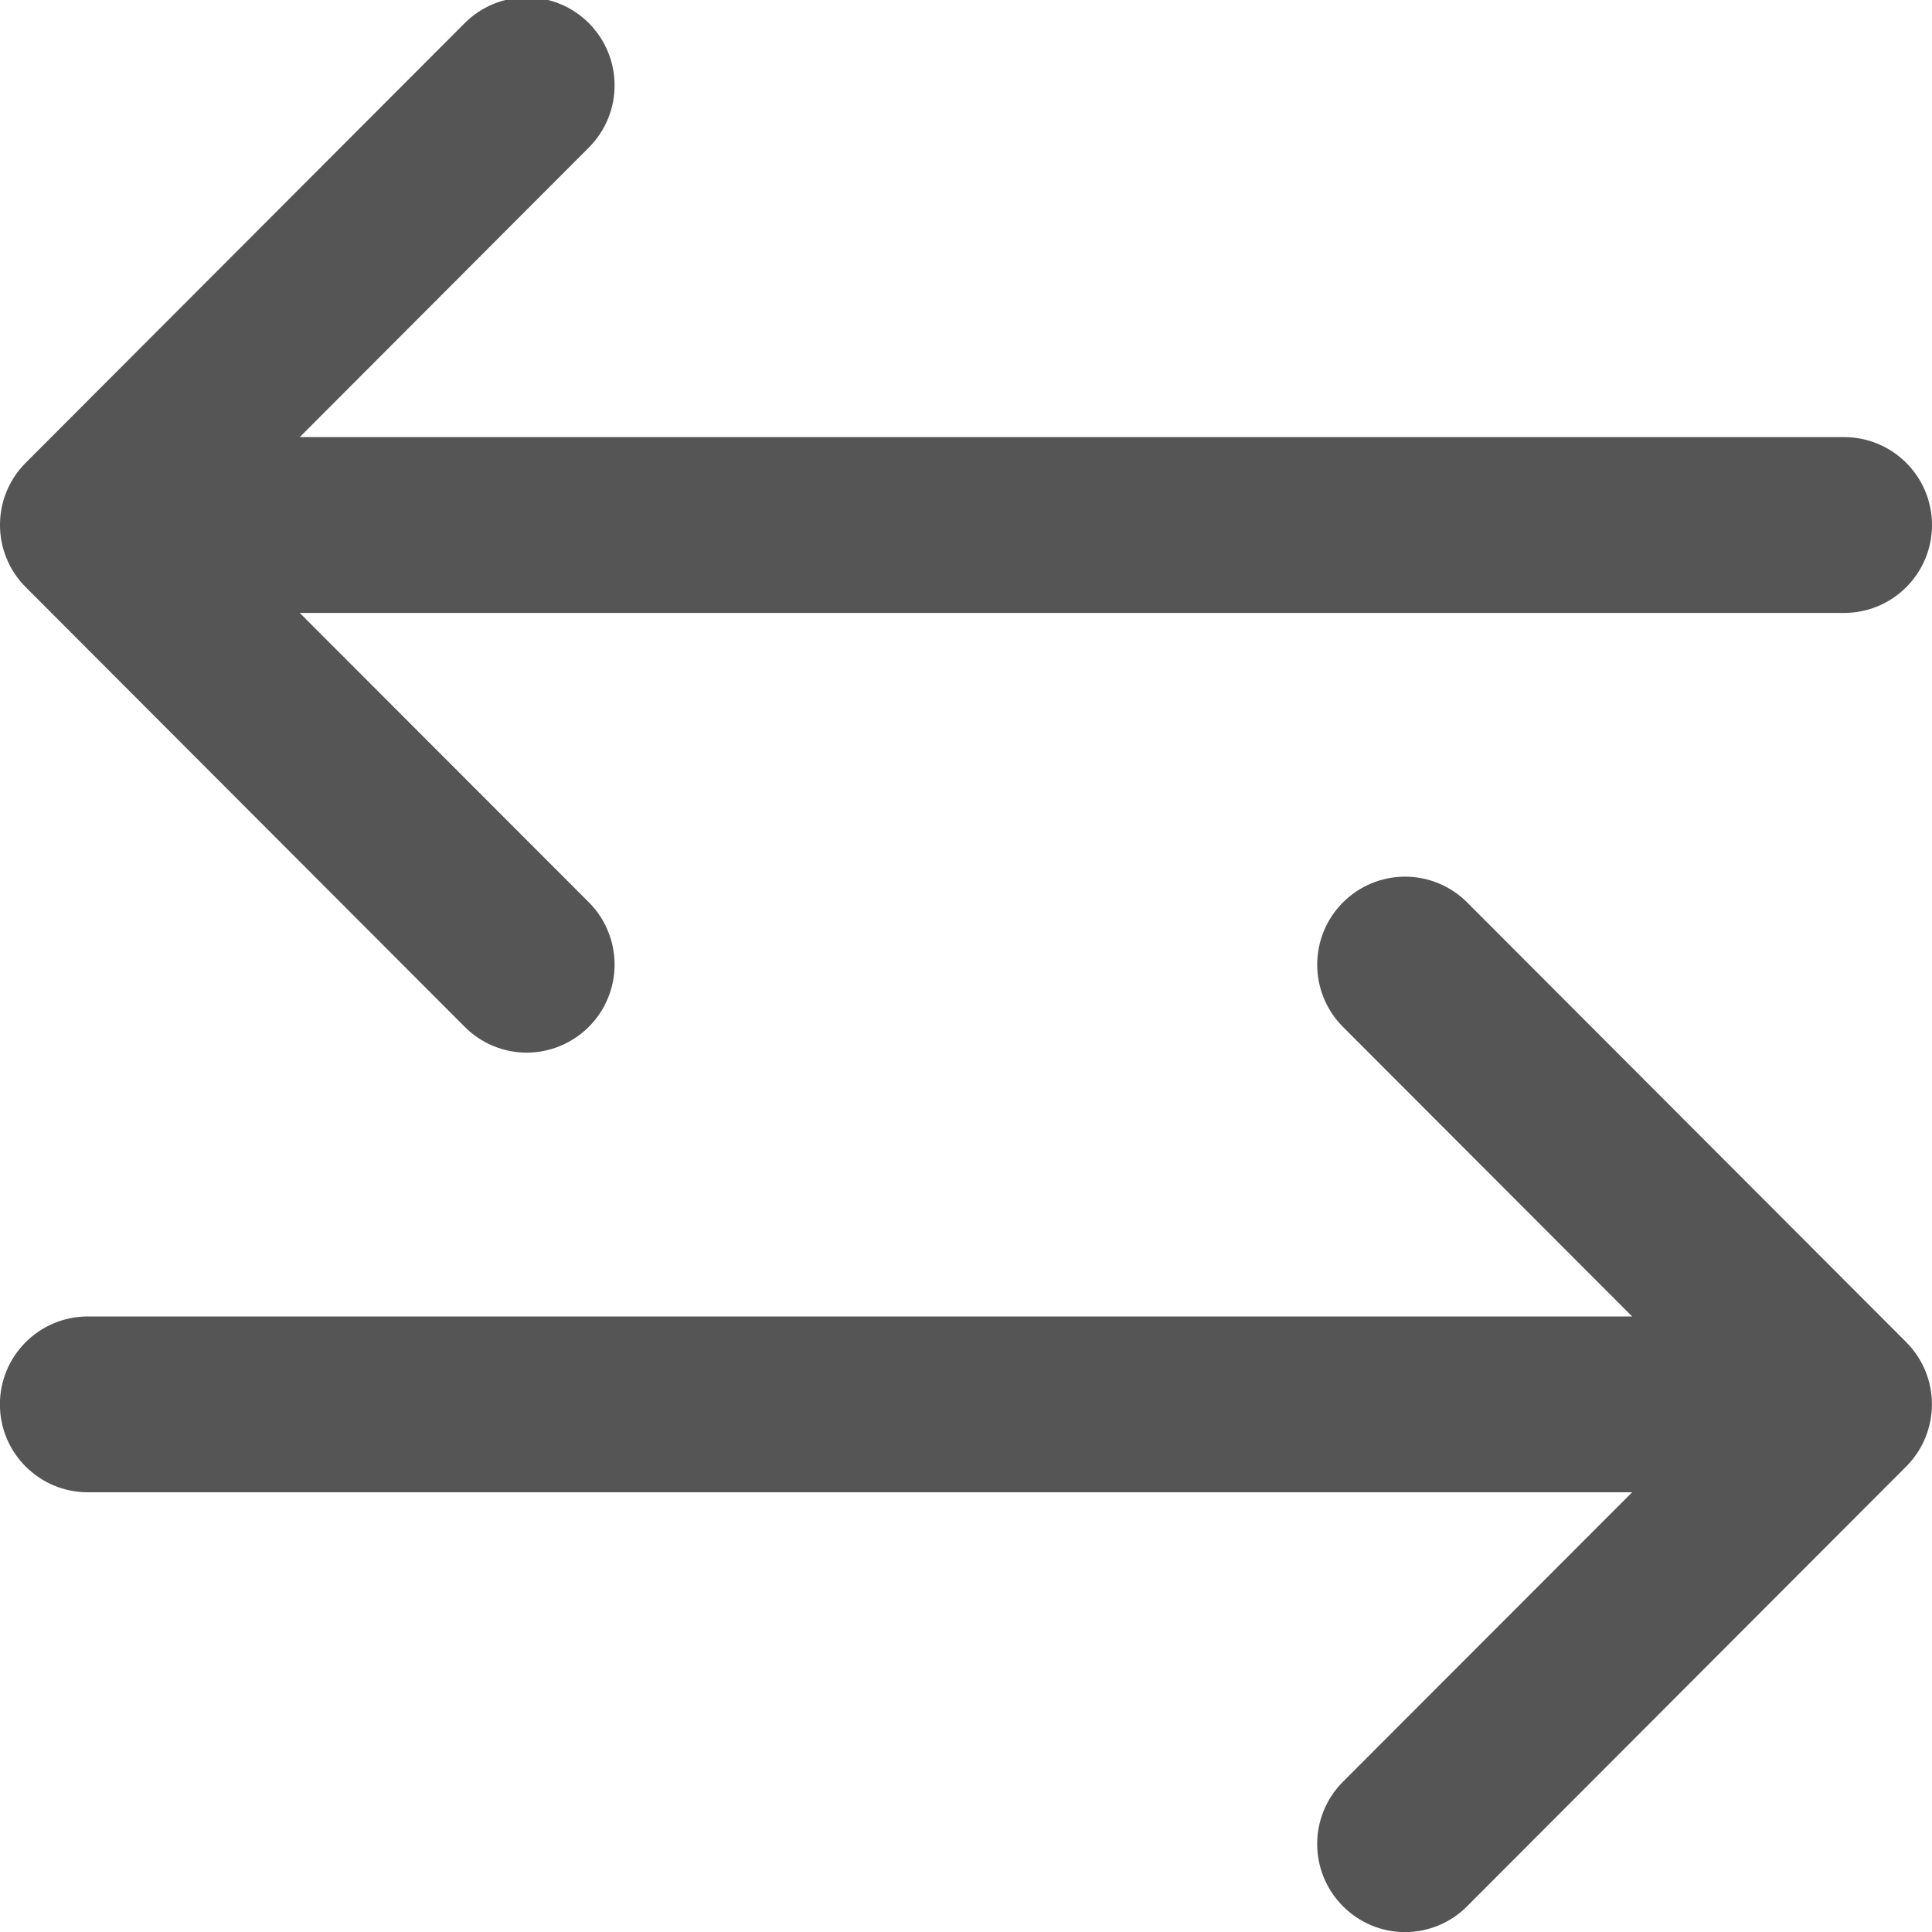
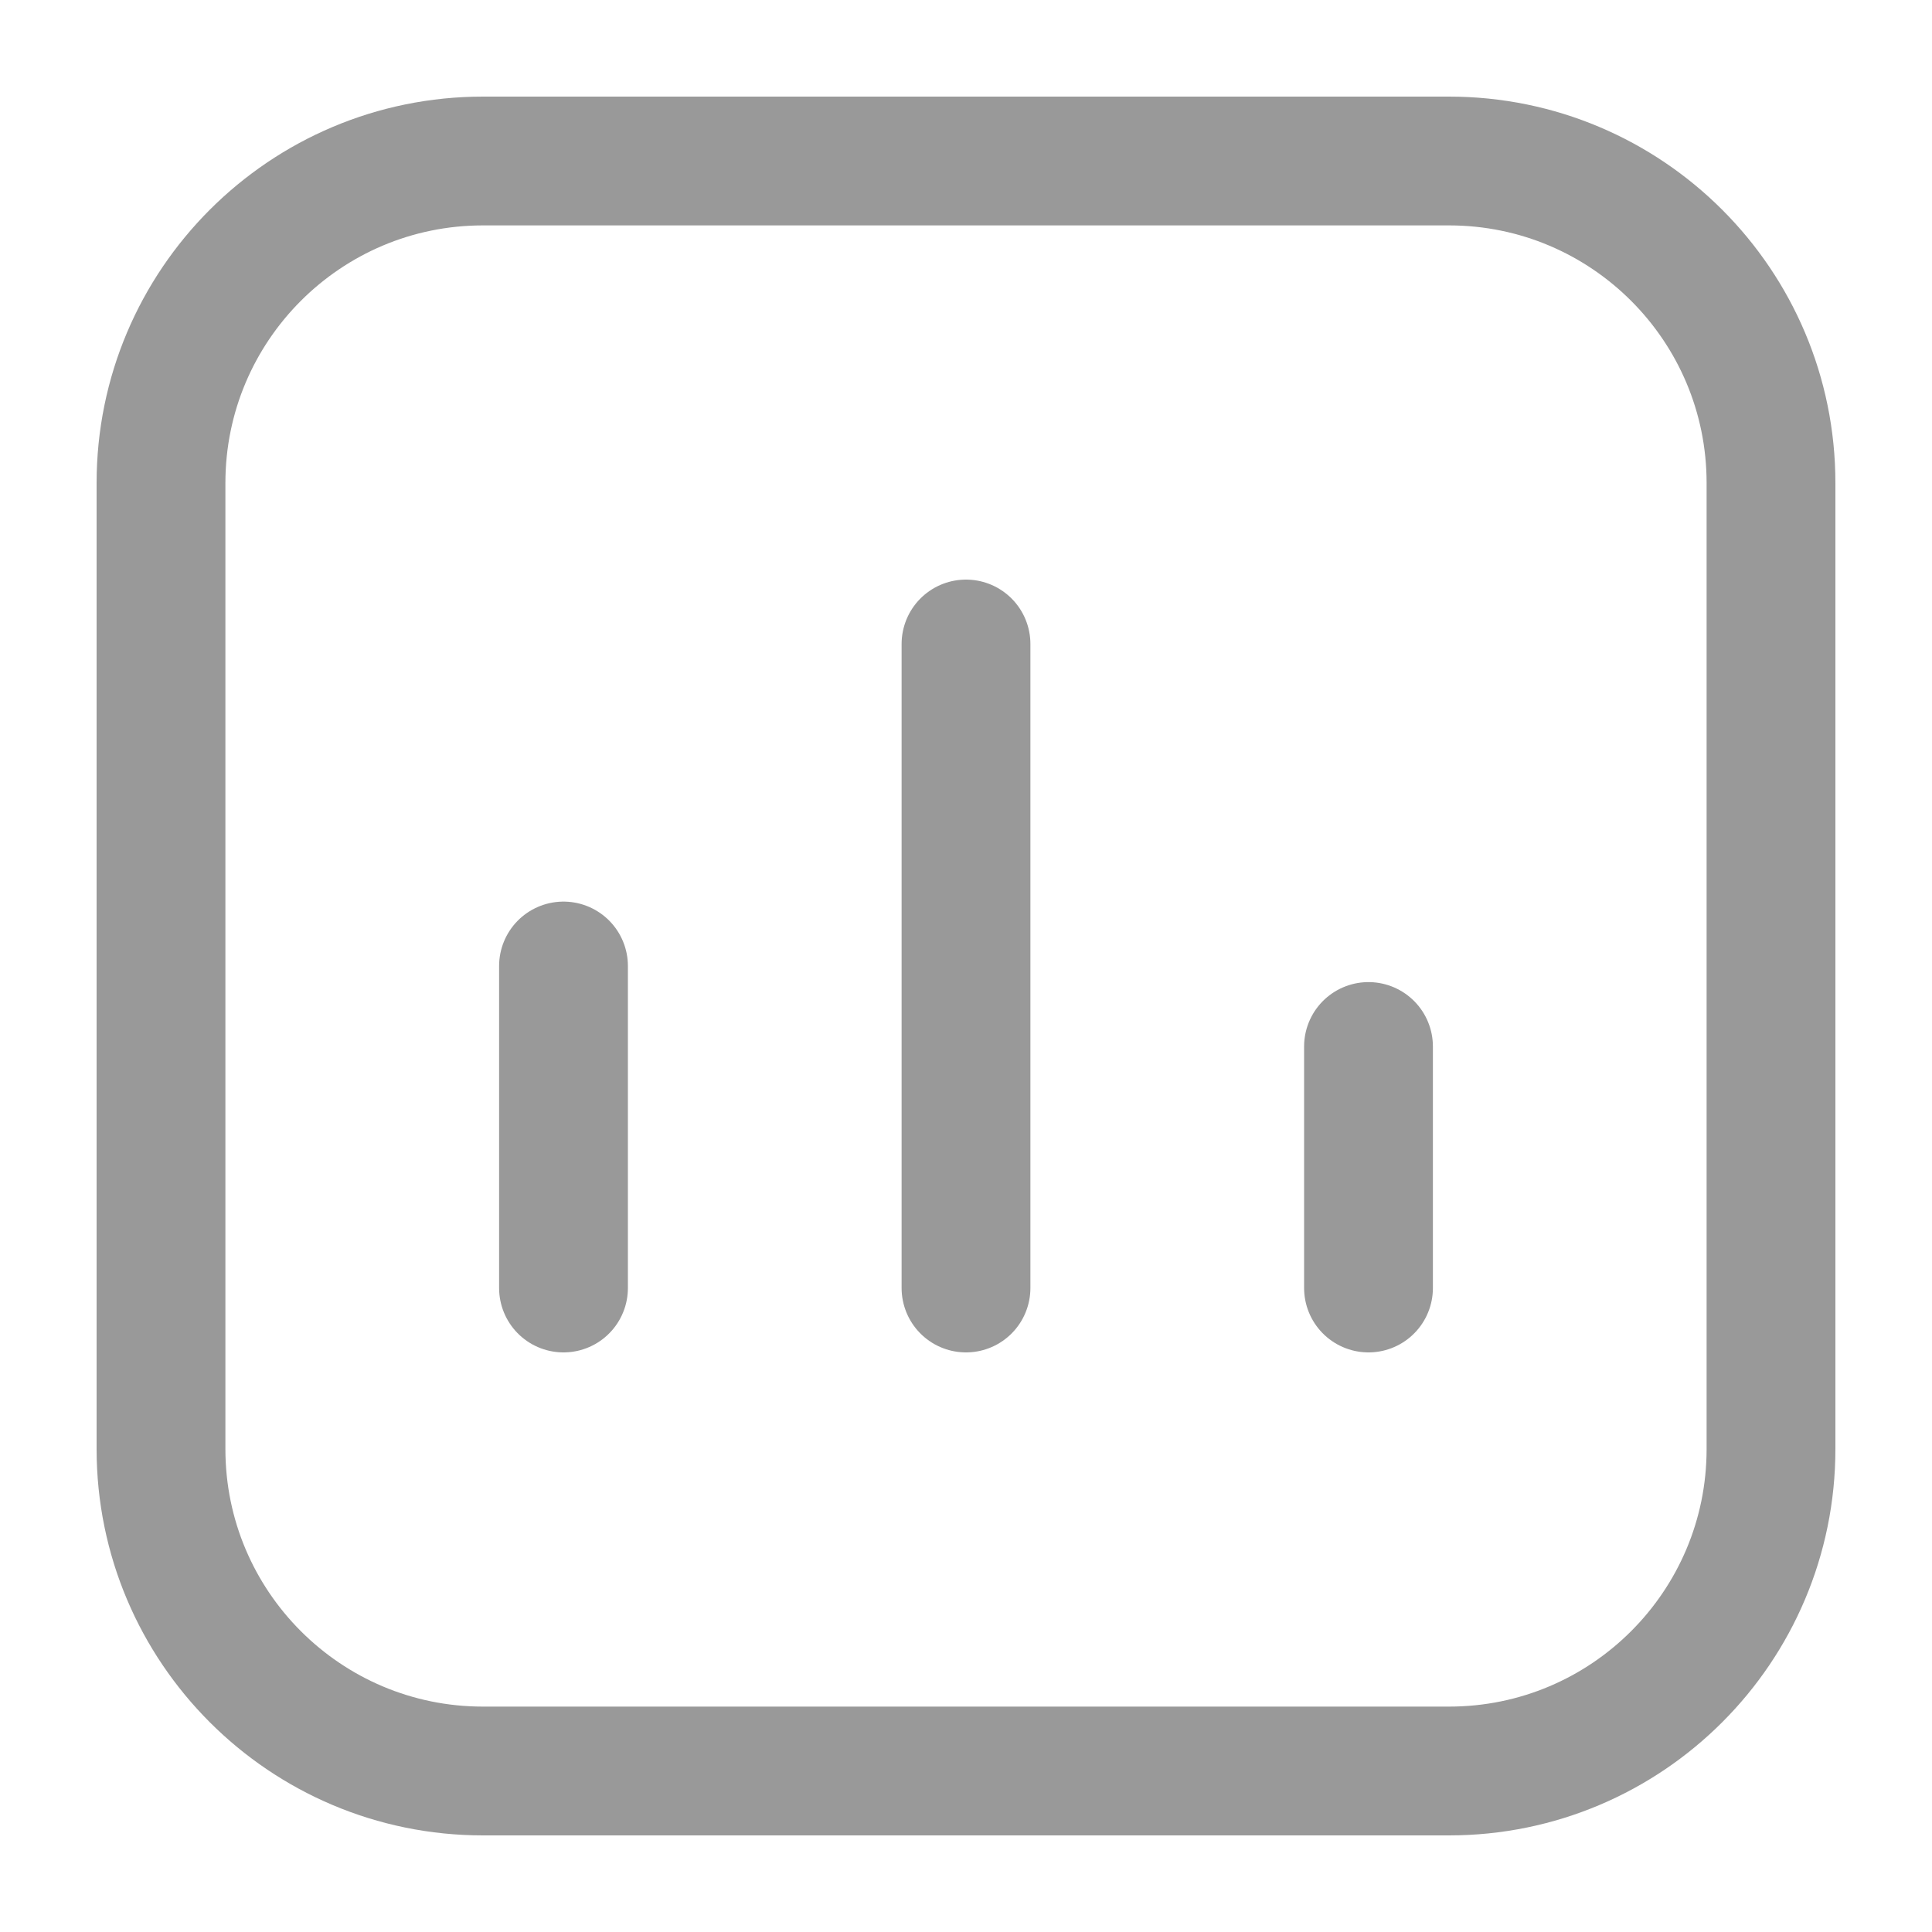
- <svg xmlns="http://www.w3.org/2000/svg" width="20" height="20">
-   <path fill="#555" d="M20 5.435a.91.91 0 0 1-.91.91H3.103l2.994 2.997a.912.912 0 0 1-.643 1.555.906.906 0 0 1-.643-.267L.266 6.078a.911.911 0 0 1 0-1.287L4.81.24a.907.907 0 0 1 1.286 0 .911.911 0 0 1 0 1.287L3.103 4.525H19.09a.91.91 0 0 1 .91.91zm-.267 8.459a.911.911 0 0 1 0 1.287l-4.545 4.552a.905.905 0 0 1-1.286 0 .911.911 0 0 1 0-1.288l2.994-2.997H.909a.91.91 0 0 1 0-1.82h15.987l-2.994-2.998a.912.912 0 0 1 0-1.288.908.908 0 0 1 1.286 0z" />
+ <svg xmlns="http://www.w3.org/2000/svg" width="24" height="24" viewBox="0 0 24 24" fill="none" stroke="#999999" stroke-width="1.6" stroke-linecap="round" stroke-linejoin="round">
+   <rect x="2" y="2" width="20" height="20" rx="4" />
+   <path d="M7 16v-4" />
+   <path d="M12 16V8" />
+   <path d="M17 16v-3" />
</svg>
